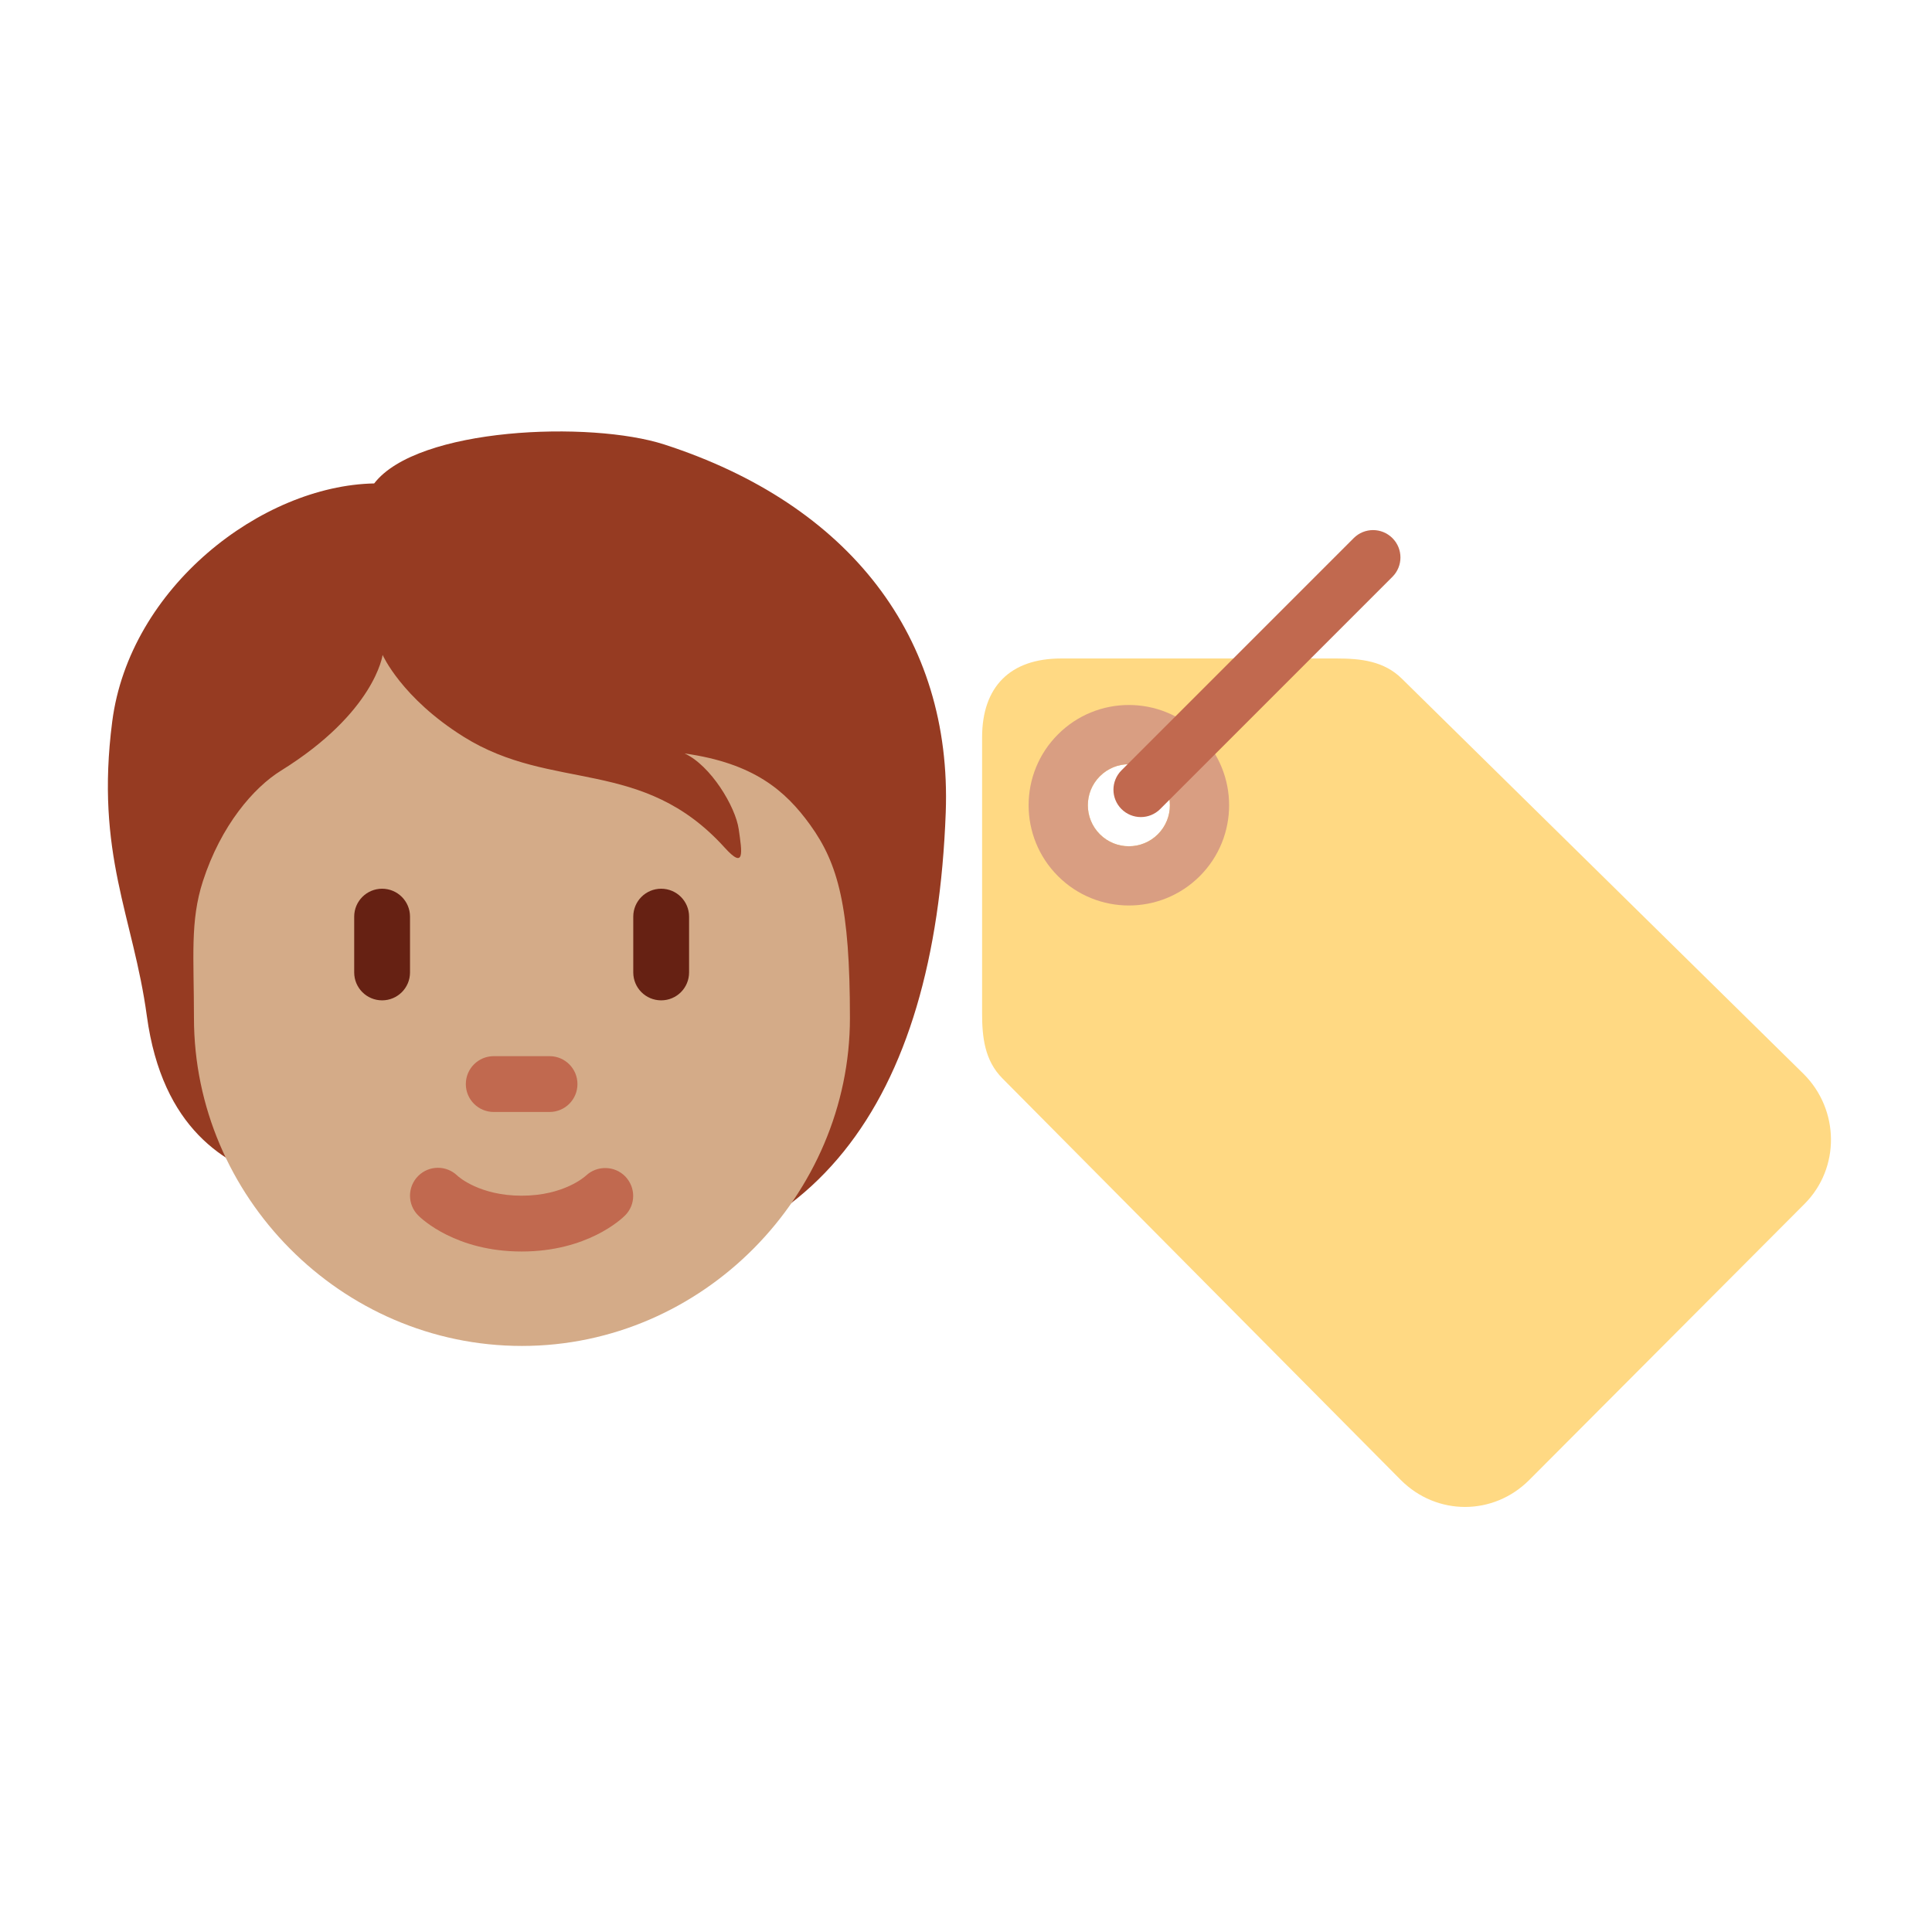
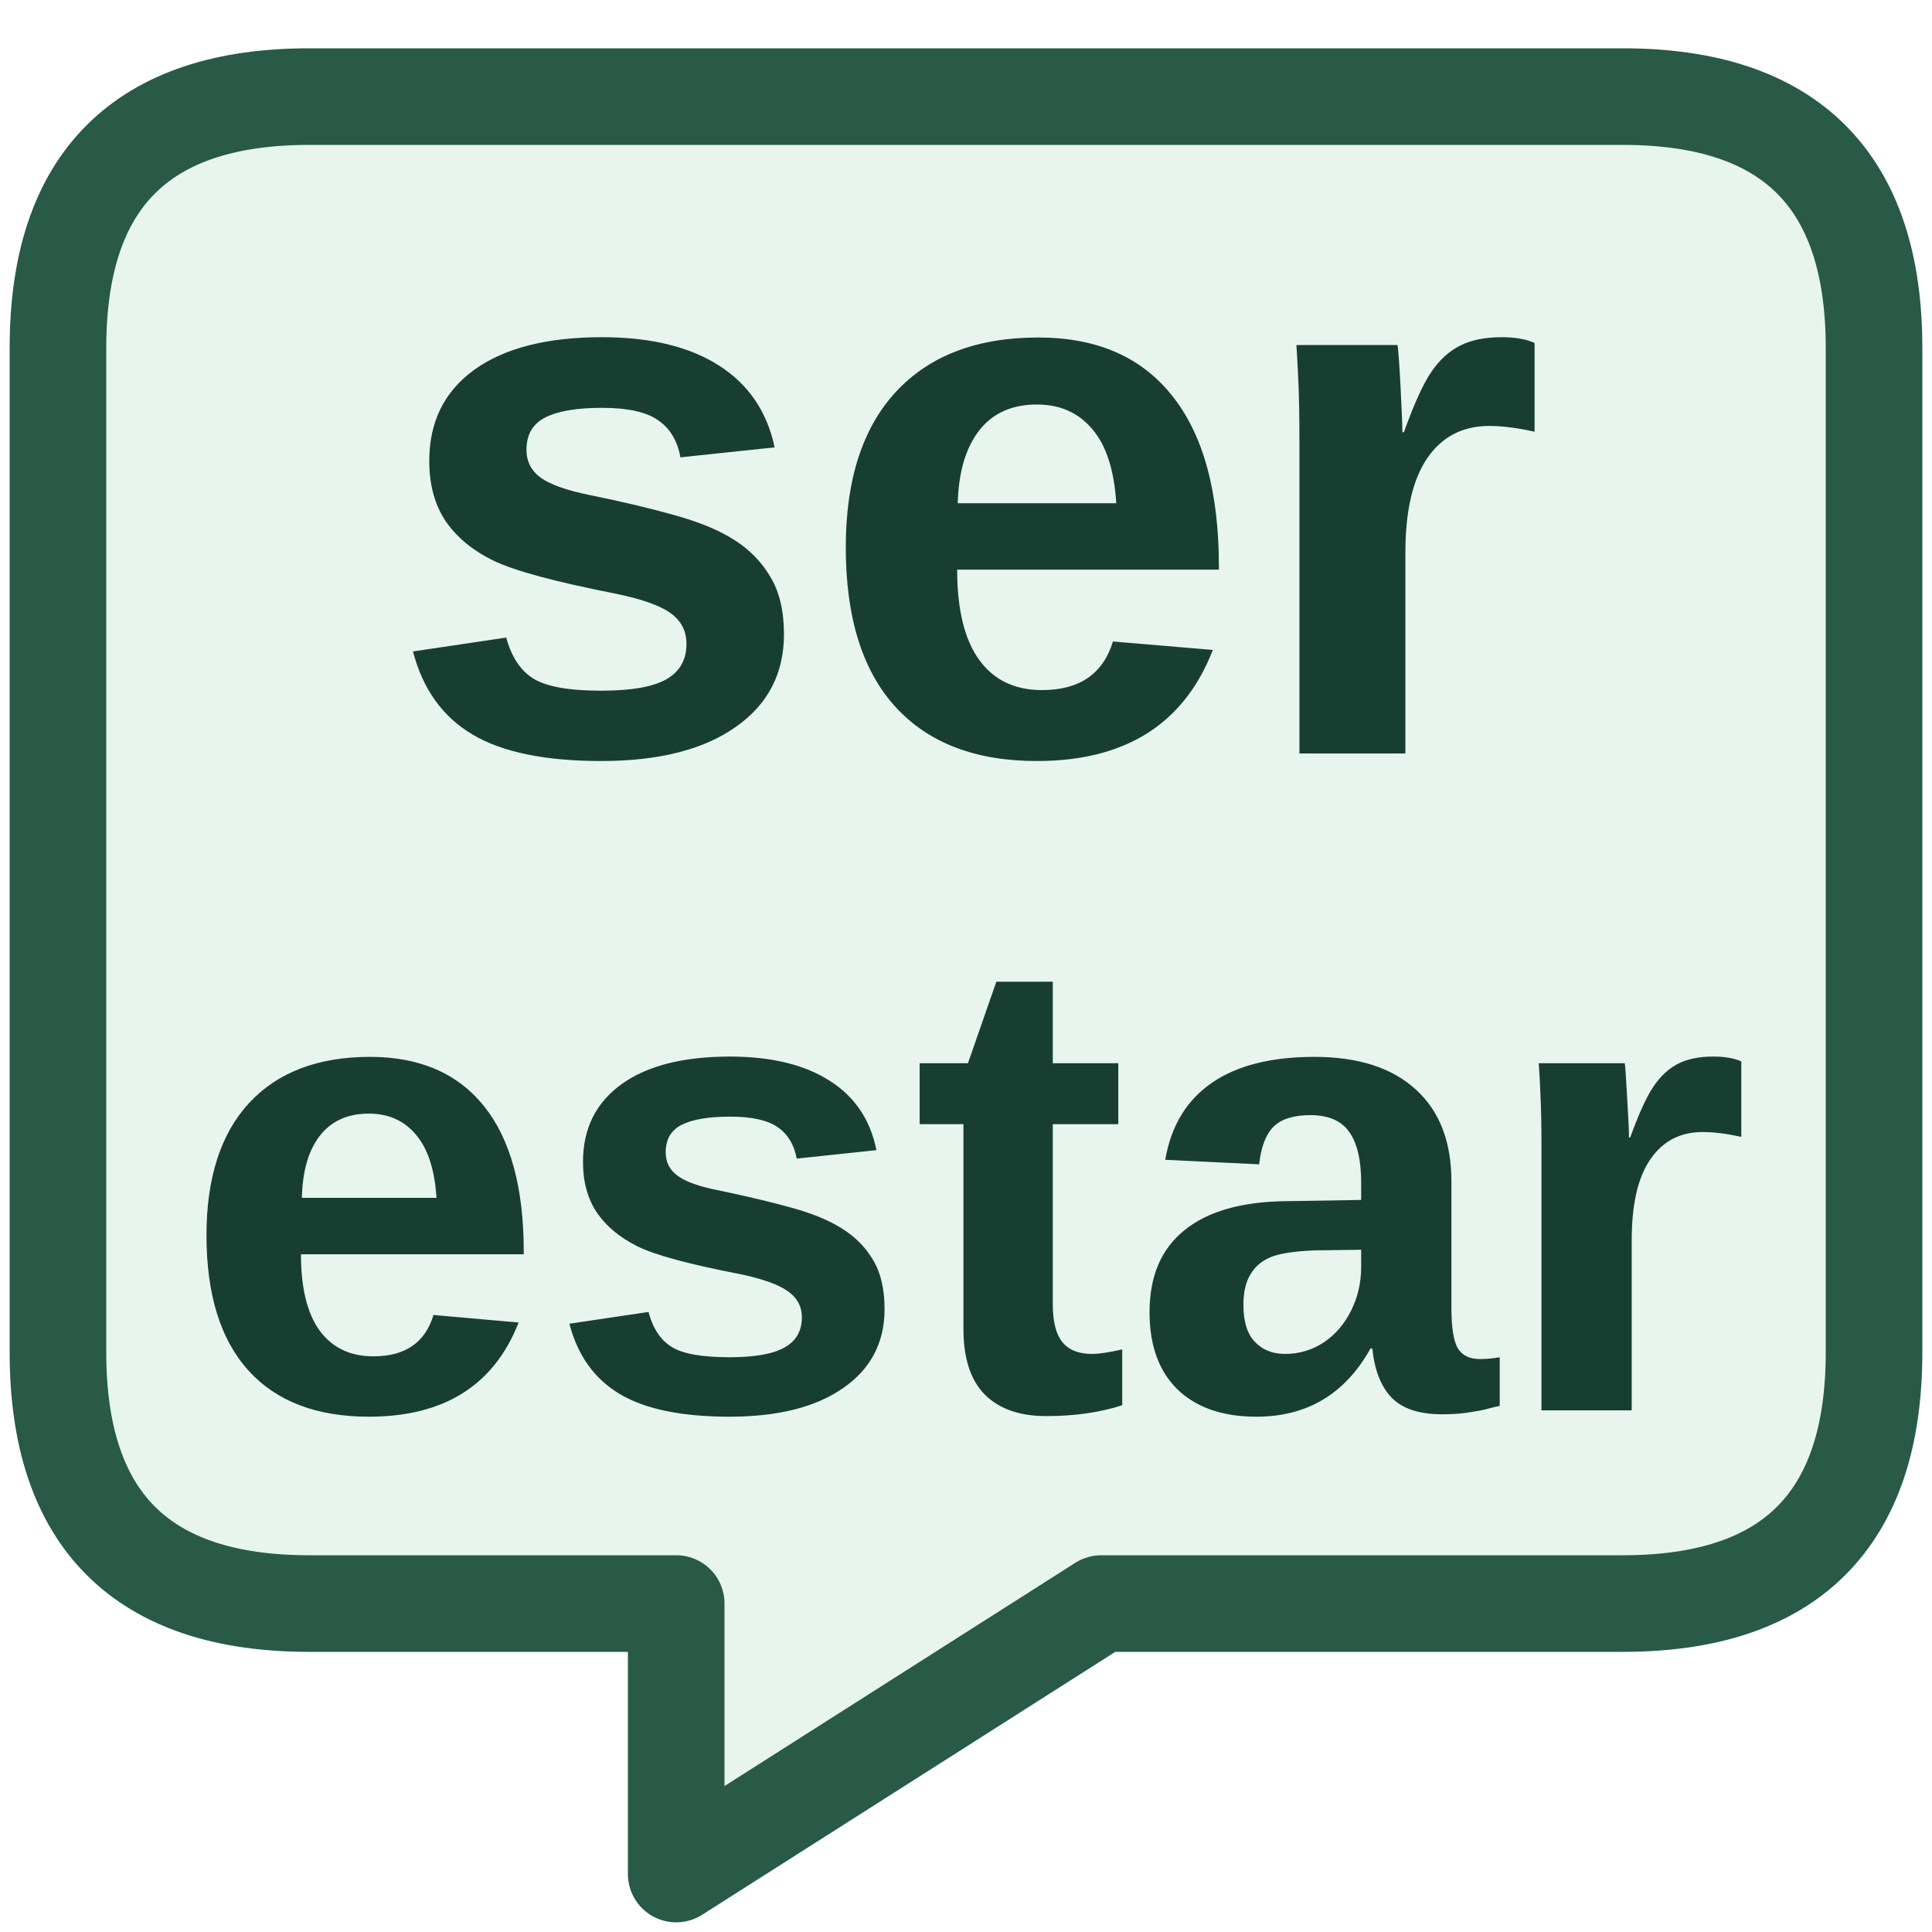
<svg xmlns="http://www.w3.org/2000/svg" viewBox="0 0 100 100">
-   <svg x="1" y="20" width="52" height="52" viewBox="0 0 36 36">
-     <path fill="#963B22" d="M23.111 2.081c-2.638-.853-8.844-.621-10.395 1.396-4.034.078-8.766 3.724-9.387 8.534-.614 4.76.754 6.971 1.241 10.551.552 4.056 2.832 5.353 4.655 5.896 2.623 3.465 5.411 3.317 10.092 3.317 9.141 0 13.495-6.116 13.88-16.505.232-6.284-3.454-11.043-10.086-13.189z" />
-     <path fill="#D4AB88" d="M28.339 15.713c-.884-1.225-2.017-2.211-4.499-2.56.931.427 1.823 1.901 1.939 2.715.116.815.233 1.474-.504.659-2.952-3.263-6.167-1.978-9.354-3.972-2.226-1.392-2.903-2.933-2.903-2.933s-.272 2.056-3.646 4.15c-.978.607-2.145 1.959-2.793 3.956-.465 1.435-.321 2.715-.321 4.903 0 6.385 5.262 11.753 11.753 11.753s11.753-5.415 11.753-11.753c0-3.97-.416-5.521-1.425-6.918z" />
-     <path fill="#C1694F" d="M18 31c-2.347 0-3.575-1.16-3.707-1.293-.391-.391-.391-1.023 0-1.414.387-.387 1.013-.39 1.404-.01.051.047.806.717 2.303.717 1.519 0 2.273-.69 2.305-.719.398-.373 1.027-.362 1.408.029.379.393.38 1.011-.006 1.397C21.575 29.84 20.347 31 18 31zm1-5h-2c-.552 0-1-.447-1-1s.448-1 1-1h2c.553 0 1 .447 1 1s-.447 1-1 1z" />
-     <path fill="#662113" d="M13 22c-.552 0-1-.447-1-1v-2c0-.552.448-1 1-1s1 .448 1 1v2c0 .553-.448 1-1 1zm10 0c-.553 0-1-.447-1-1v-2c0-.552.447-1 1-1s1 .448 1 1v2c0 .553-.447 1-1 1z" />
-   </svg>
-   <svg x="48" y="27" width="51" height="51" viewBox="0 0 36 36">
-     <path fill="#FFD983" d="M32.017 20.181L17.345 5.746C16.687 5.087 15.823 5 14.96 5H4.883C3.029 5 2 6.029 2 7.883v10.082c0 .861.089 1.723.746 2.38L17.3 35.017c1.311 1.31 3.378 1.31 4.688 0l10.059-10.088c1.31-1.312 1.28-3.438-.03-4.748zm-23.596-8.76c-.585.585-1.533.585-2.118 0s-.586-1.533 0-2.118c.585-.586 1.533-.585 2.118 0 .585.586.586 1.533 0 2.118z" />
-     <path fill="#D99E82" d="M9.952 7.772c-1.43-1.431-3.749-1.431-5.179 0-1.431 1.43-1.431 3.749 0 5.18 1.43 1.43 3.749 1.43 5.18 0 1.43-1.431 1.429-3.749-.001-5.18zm-1.53 3.65c-.585.585-1.534.585-2.119 0-.585-.585-.586-1.534 0-2.119.585-.587 1.534-.585 2.119 0 .585.585.586 1.533 0 2.119z" />
-     <path fill="#C1694F" d="M8.507 10.501c-.391.391-1.023.391-1.415 0-.391-.391-.39-1.023 0-1.414L15.577.602c.391-.391 1.023-.391 1.415 0 .391.391.39 1.023 0 1.414l-8.485 8.485z" />
-   </svg>
+   <path d="M16 5h68q13 0 13 13v52q0 13-13 13H57L35 97V83H16Q3 83 3 70V18Q3 5 16 5Z" fill="#e8f5ef" stroke="#285a47" stroke-width="5" stroke-linejoin="round" />
+   <g fill="#183e32" text-anchor="middle" font-family="Arial, Helvetica, sans-serif" font-weight="700" lang="ca">
+     <text x="50" y="39" font-size="40">ser</text>
+     <text x="50" y="73" font-size="34">estar</text>
+   </g>
</svg>
